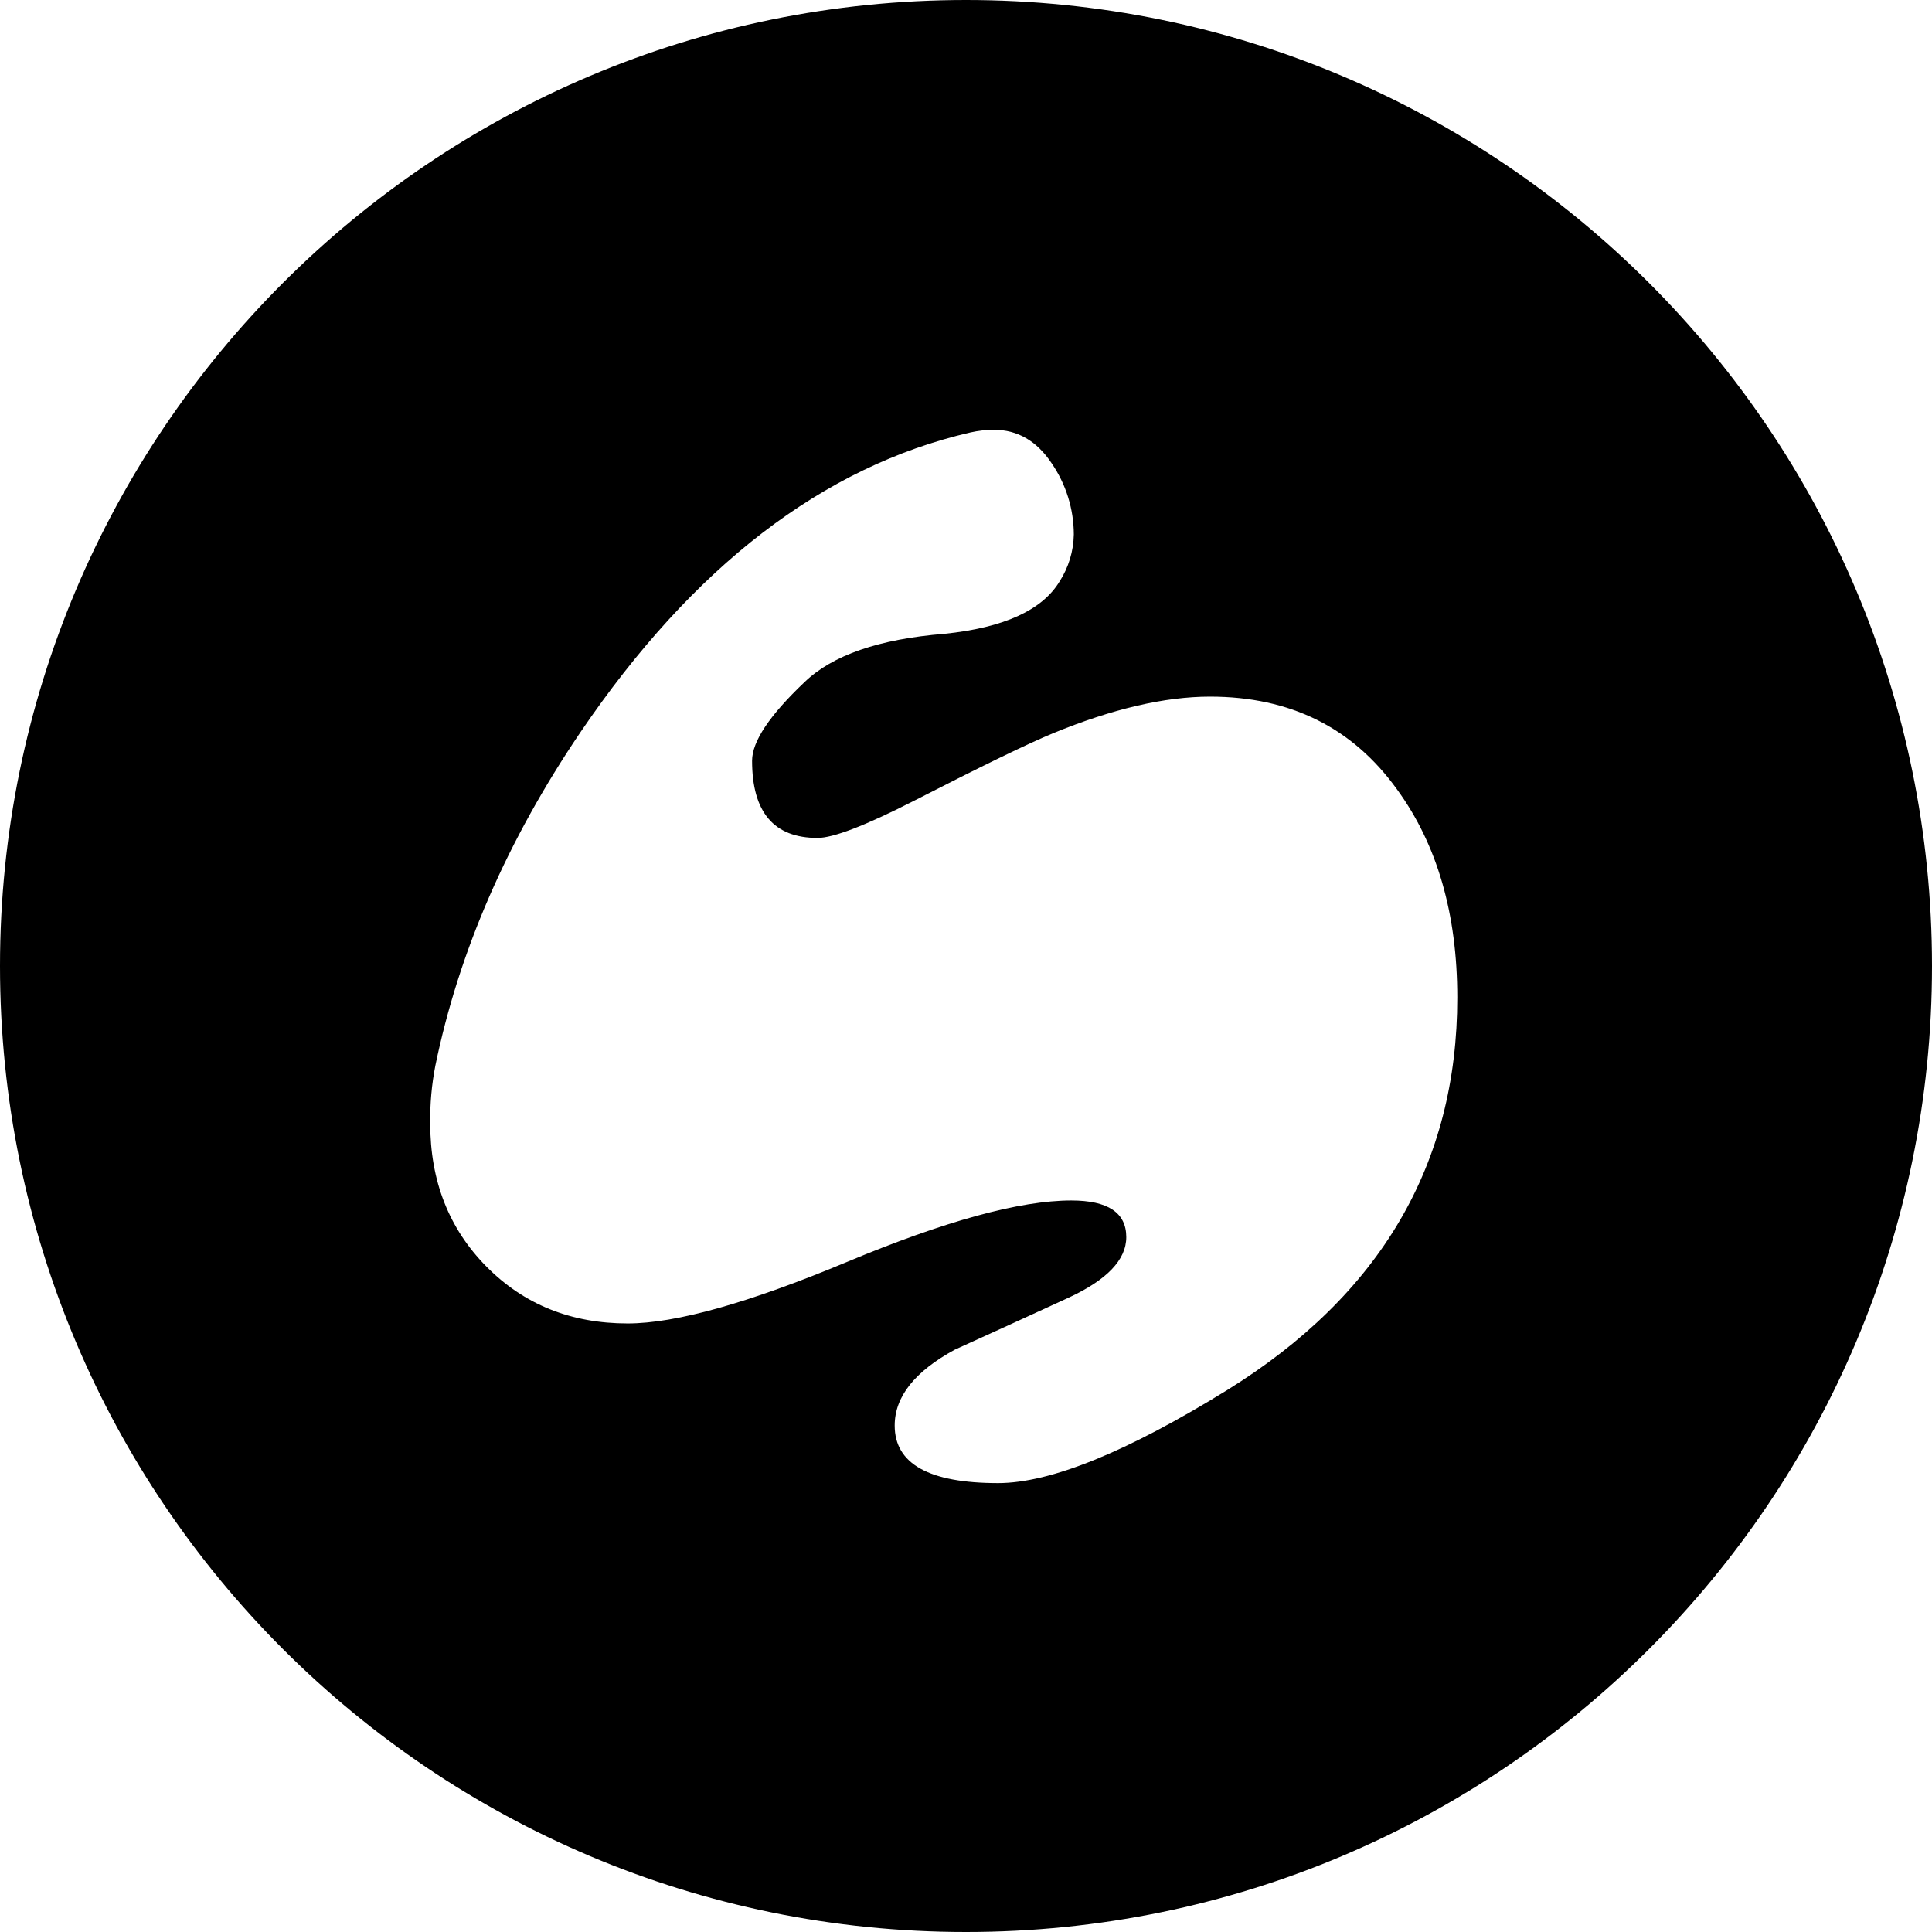
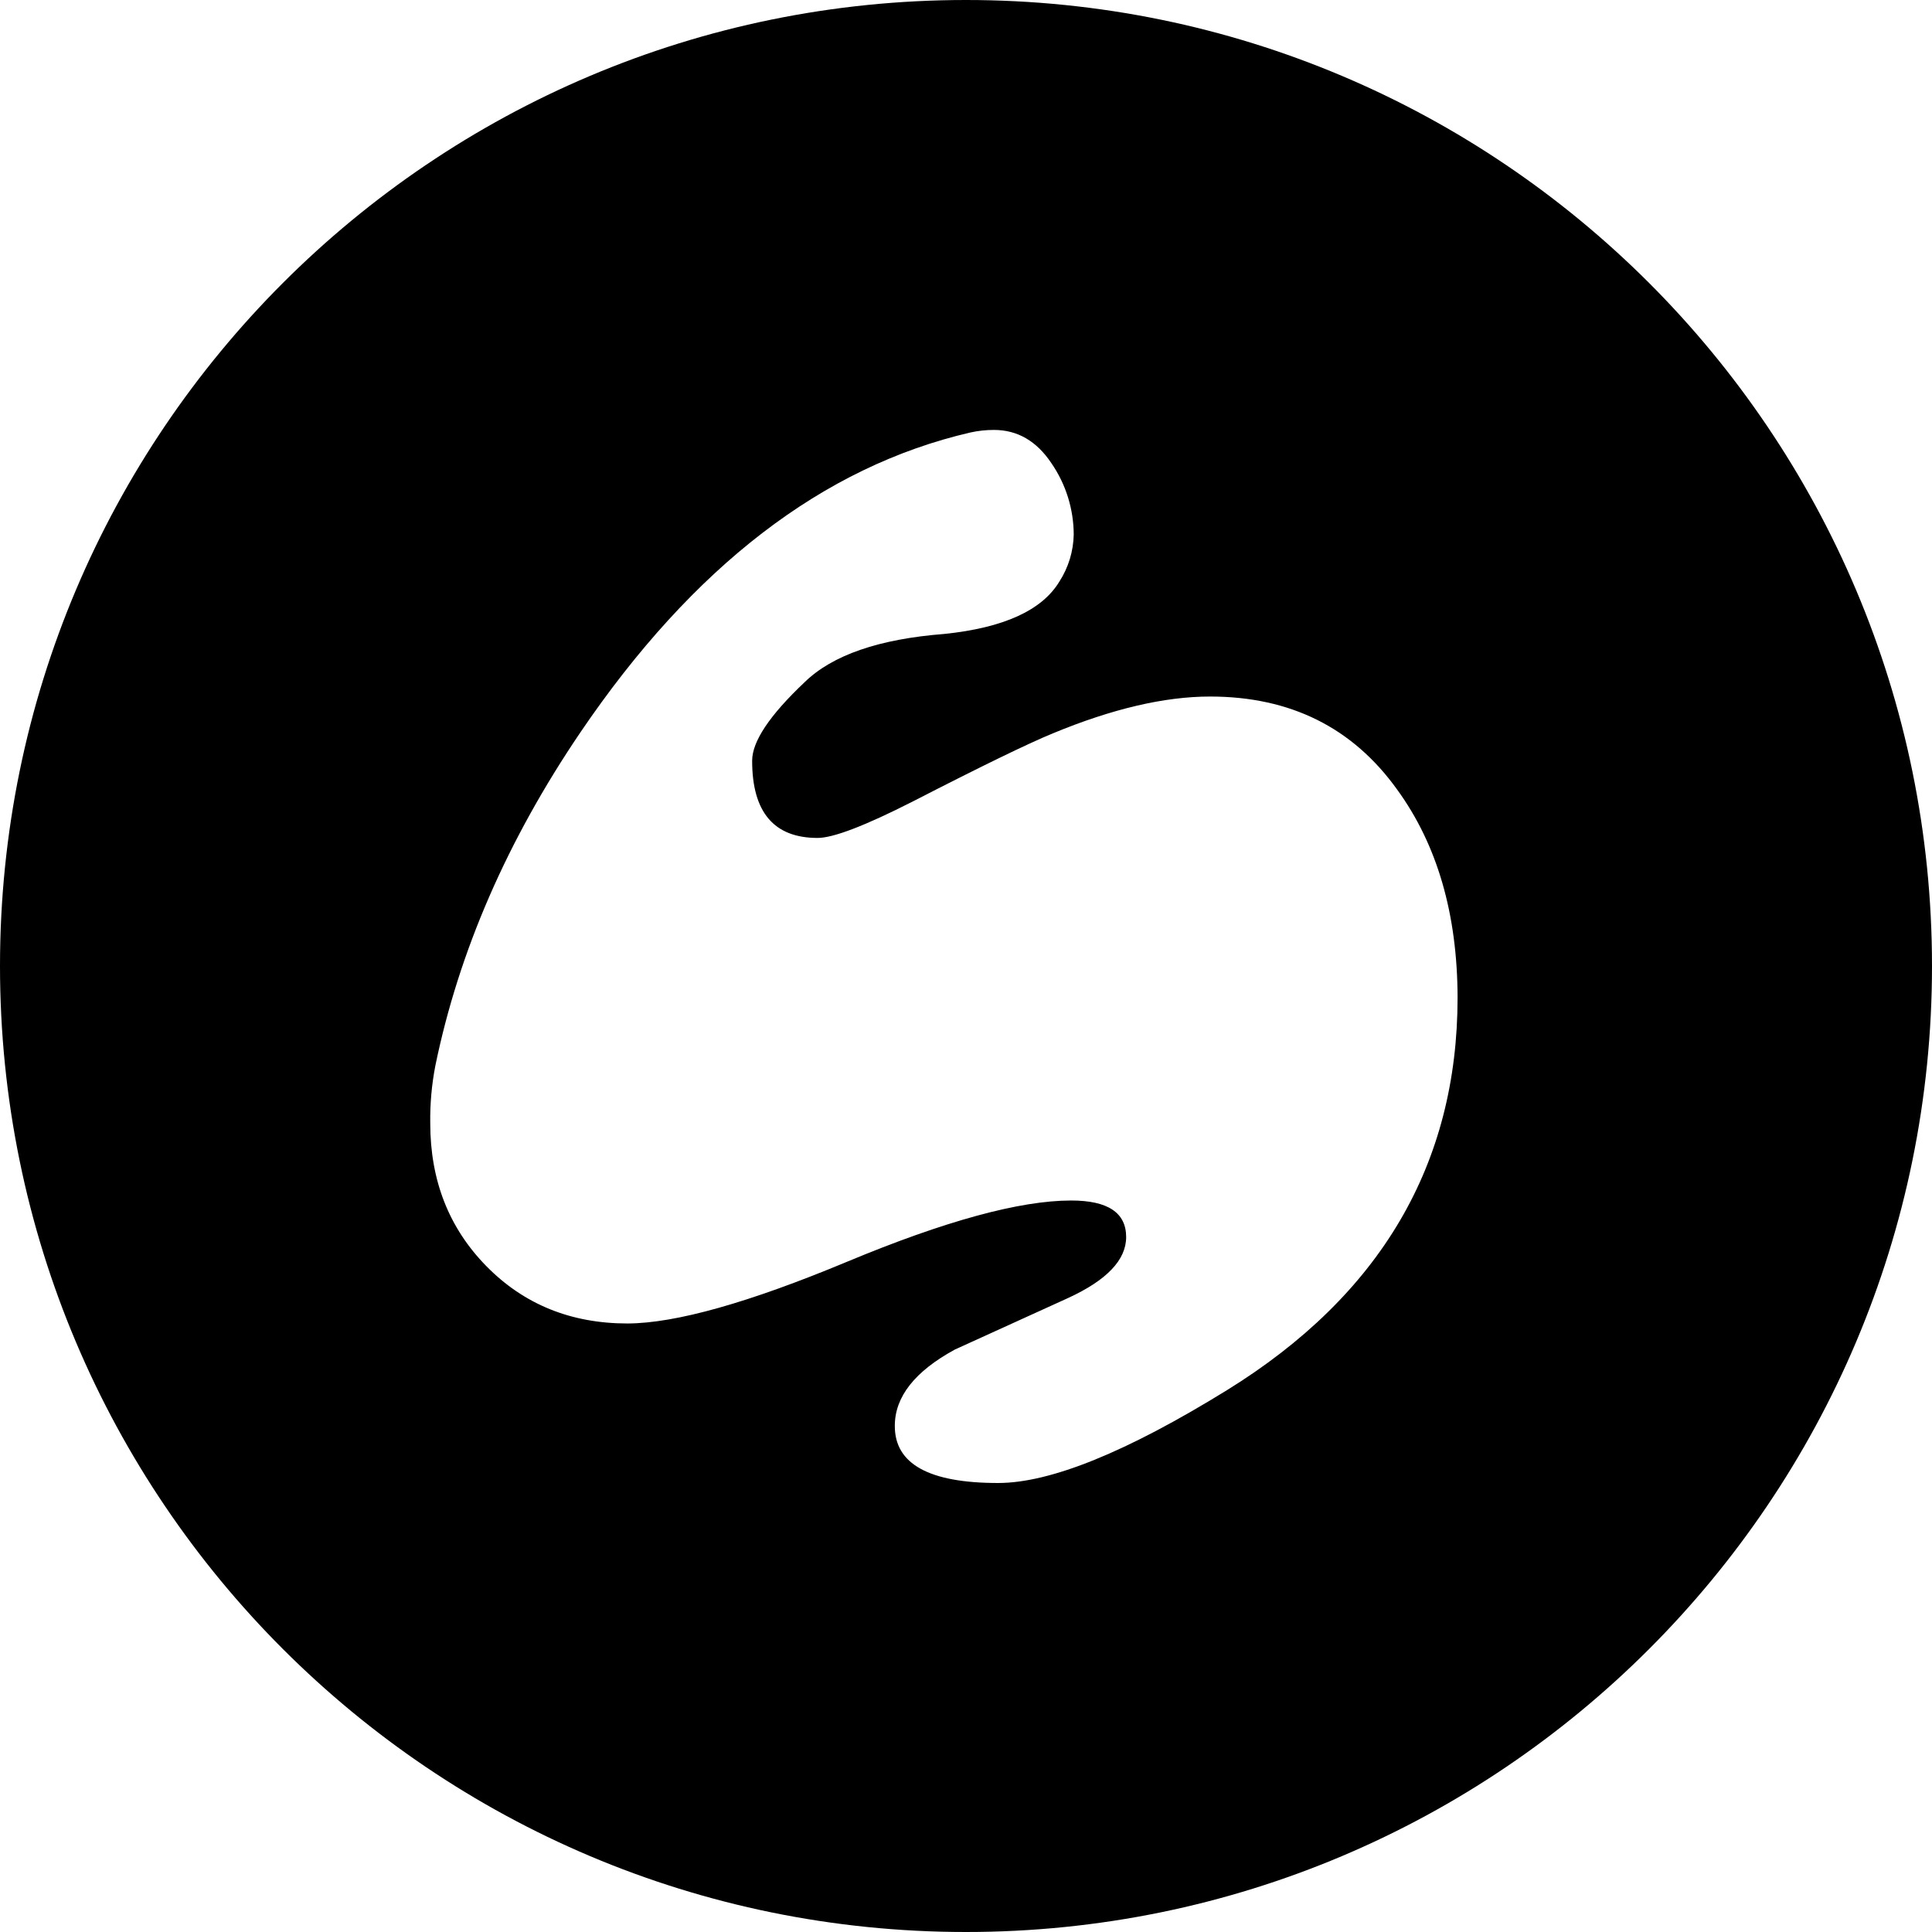
- <svg xmlns="http://www.w3.org/2000/svg" viewBox="0 0 608 608">
-   <g id="Layer_2" data-name="Layer 2">
-     <g id="Layer_1-2" data-name="Layer 1">
-       <path d="M304,0C136.11,0,0,136.11,0,304S136.11,608,304,608,608,471.89,608,304,471.89,0,304,0Zm82.14,437.49q-47.36,29.24-72.05,29.24-32.54,0-32.53-18.12,0-13.59,18.94-23.88,17.29-7.83,35.62-16.27t18.32-19.14q0-11.52-17.29-11.53-24.3,0-70.62,19.35t-69,19.35q-26.76,0-44.46-17.91T135.39,353.5A88.57,88.57,0,0,1,137,335.38q11.11-53.94,45.7-105,53.12-78.22,122.7-94.29a34,34,0,0,1,7.41-.83q11.11,0,18.12,10.5a39.78,39.78,0,0,1,7,22.44A28.27,28.27,0,0,1,333.44,183q-8.25,13.58-36.23,16.46-30.88,2.48-44.06,15.24-16.47,15.64-16.47,24.7,0,24.3,20.59,24.3,7.41,0,30.05-11.53,32.12-16.47,44.06-21.41,28-11.52,49.41-11.53,37.88,0,58.88,29.23,18.93,26,18.94,65.47Q458.61,392.61,386.14,437.49Z" />
-     </g>
+ <svg xmlns="http://www.w3.org/2000/svg" class="logo" viewBox="0 0 608 608">
+   <g data-name="Layer 2">
+     <path d="M304 0a304 304 0 1 0 0 608 304 304 0 0 0 0-608Zm82.1 437.5q-47.3 29.2-72 29.2-32.6 0-32.5-18 0-13.7 18.9-24l35.6-16.2q18.3-8.4 18.3-19.2 0-11.5-17.3-11.5-24.3 0-70.6 19.3t-69 19.4q-26.7 0-44.4-18t-17.7-45a88.6 88.6 0 0 1 1.6-18.1q11.1-54 45.7-105 53.1-78.2 122.7-94.3a34 34 0 0 1 7.4-.8q11.1 0 18.1 10.5a39.8 39.8 0 0 1 7 22.4 28.3 28.3 0 0 1-4.5 14.8q-8.2 13.6-36.2 16.5-30.9 2.4-44 15.2-16.5 15.6-16.5 24.7 0 24.3 20.6 24.3 7.4 0 30-11.5 32.1-16.5 44-21.4 28-11.6 49.5-11.6 37.9 0 58.9 29.3 18.9 26 19 65.4 0 78.7-72.6 123.6Z" data-name="Layer 1" />
  </g>
</svg>
